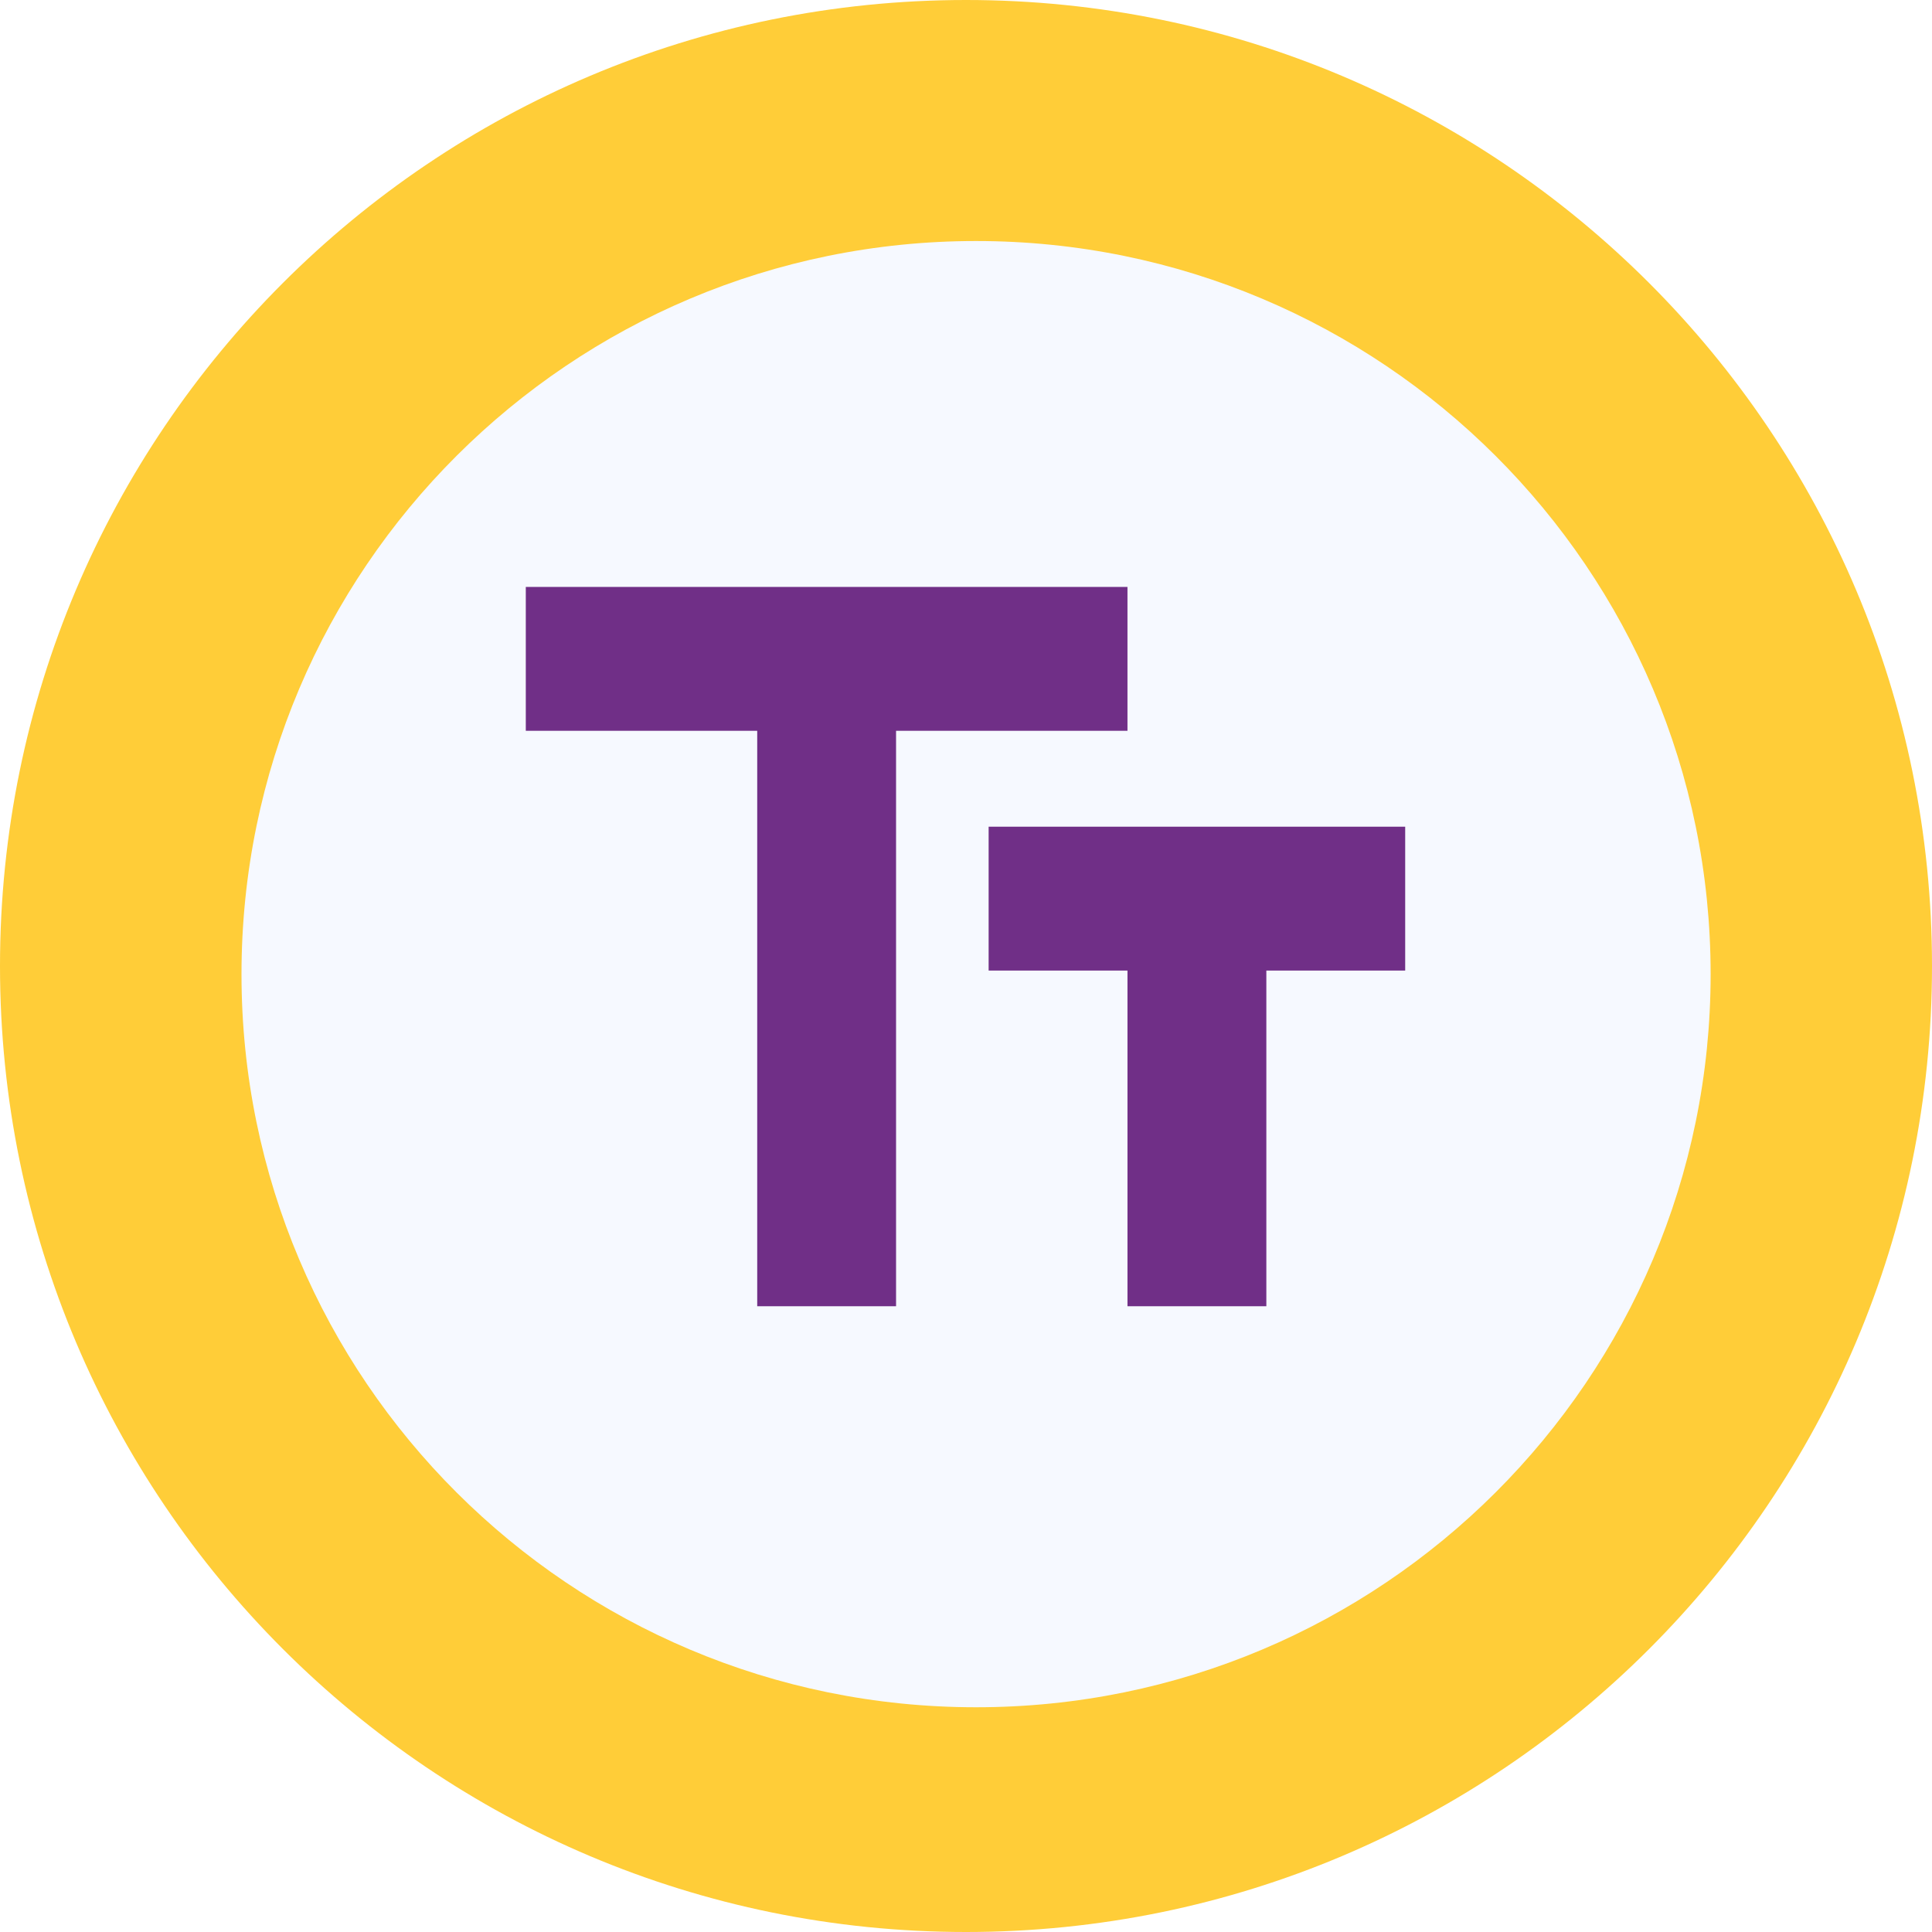
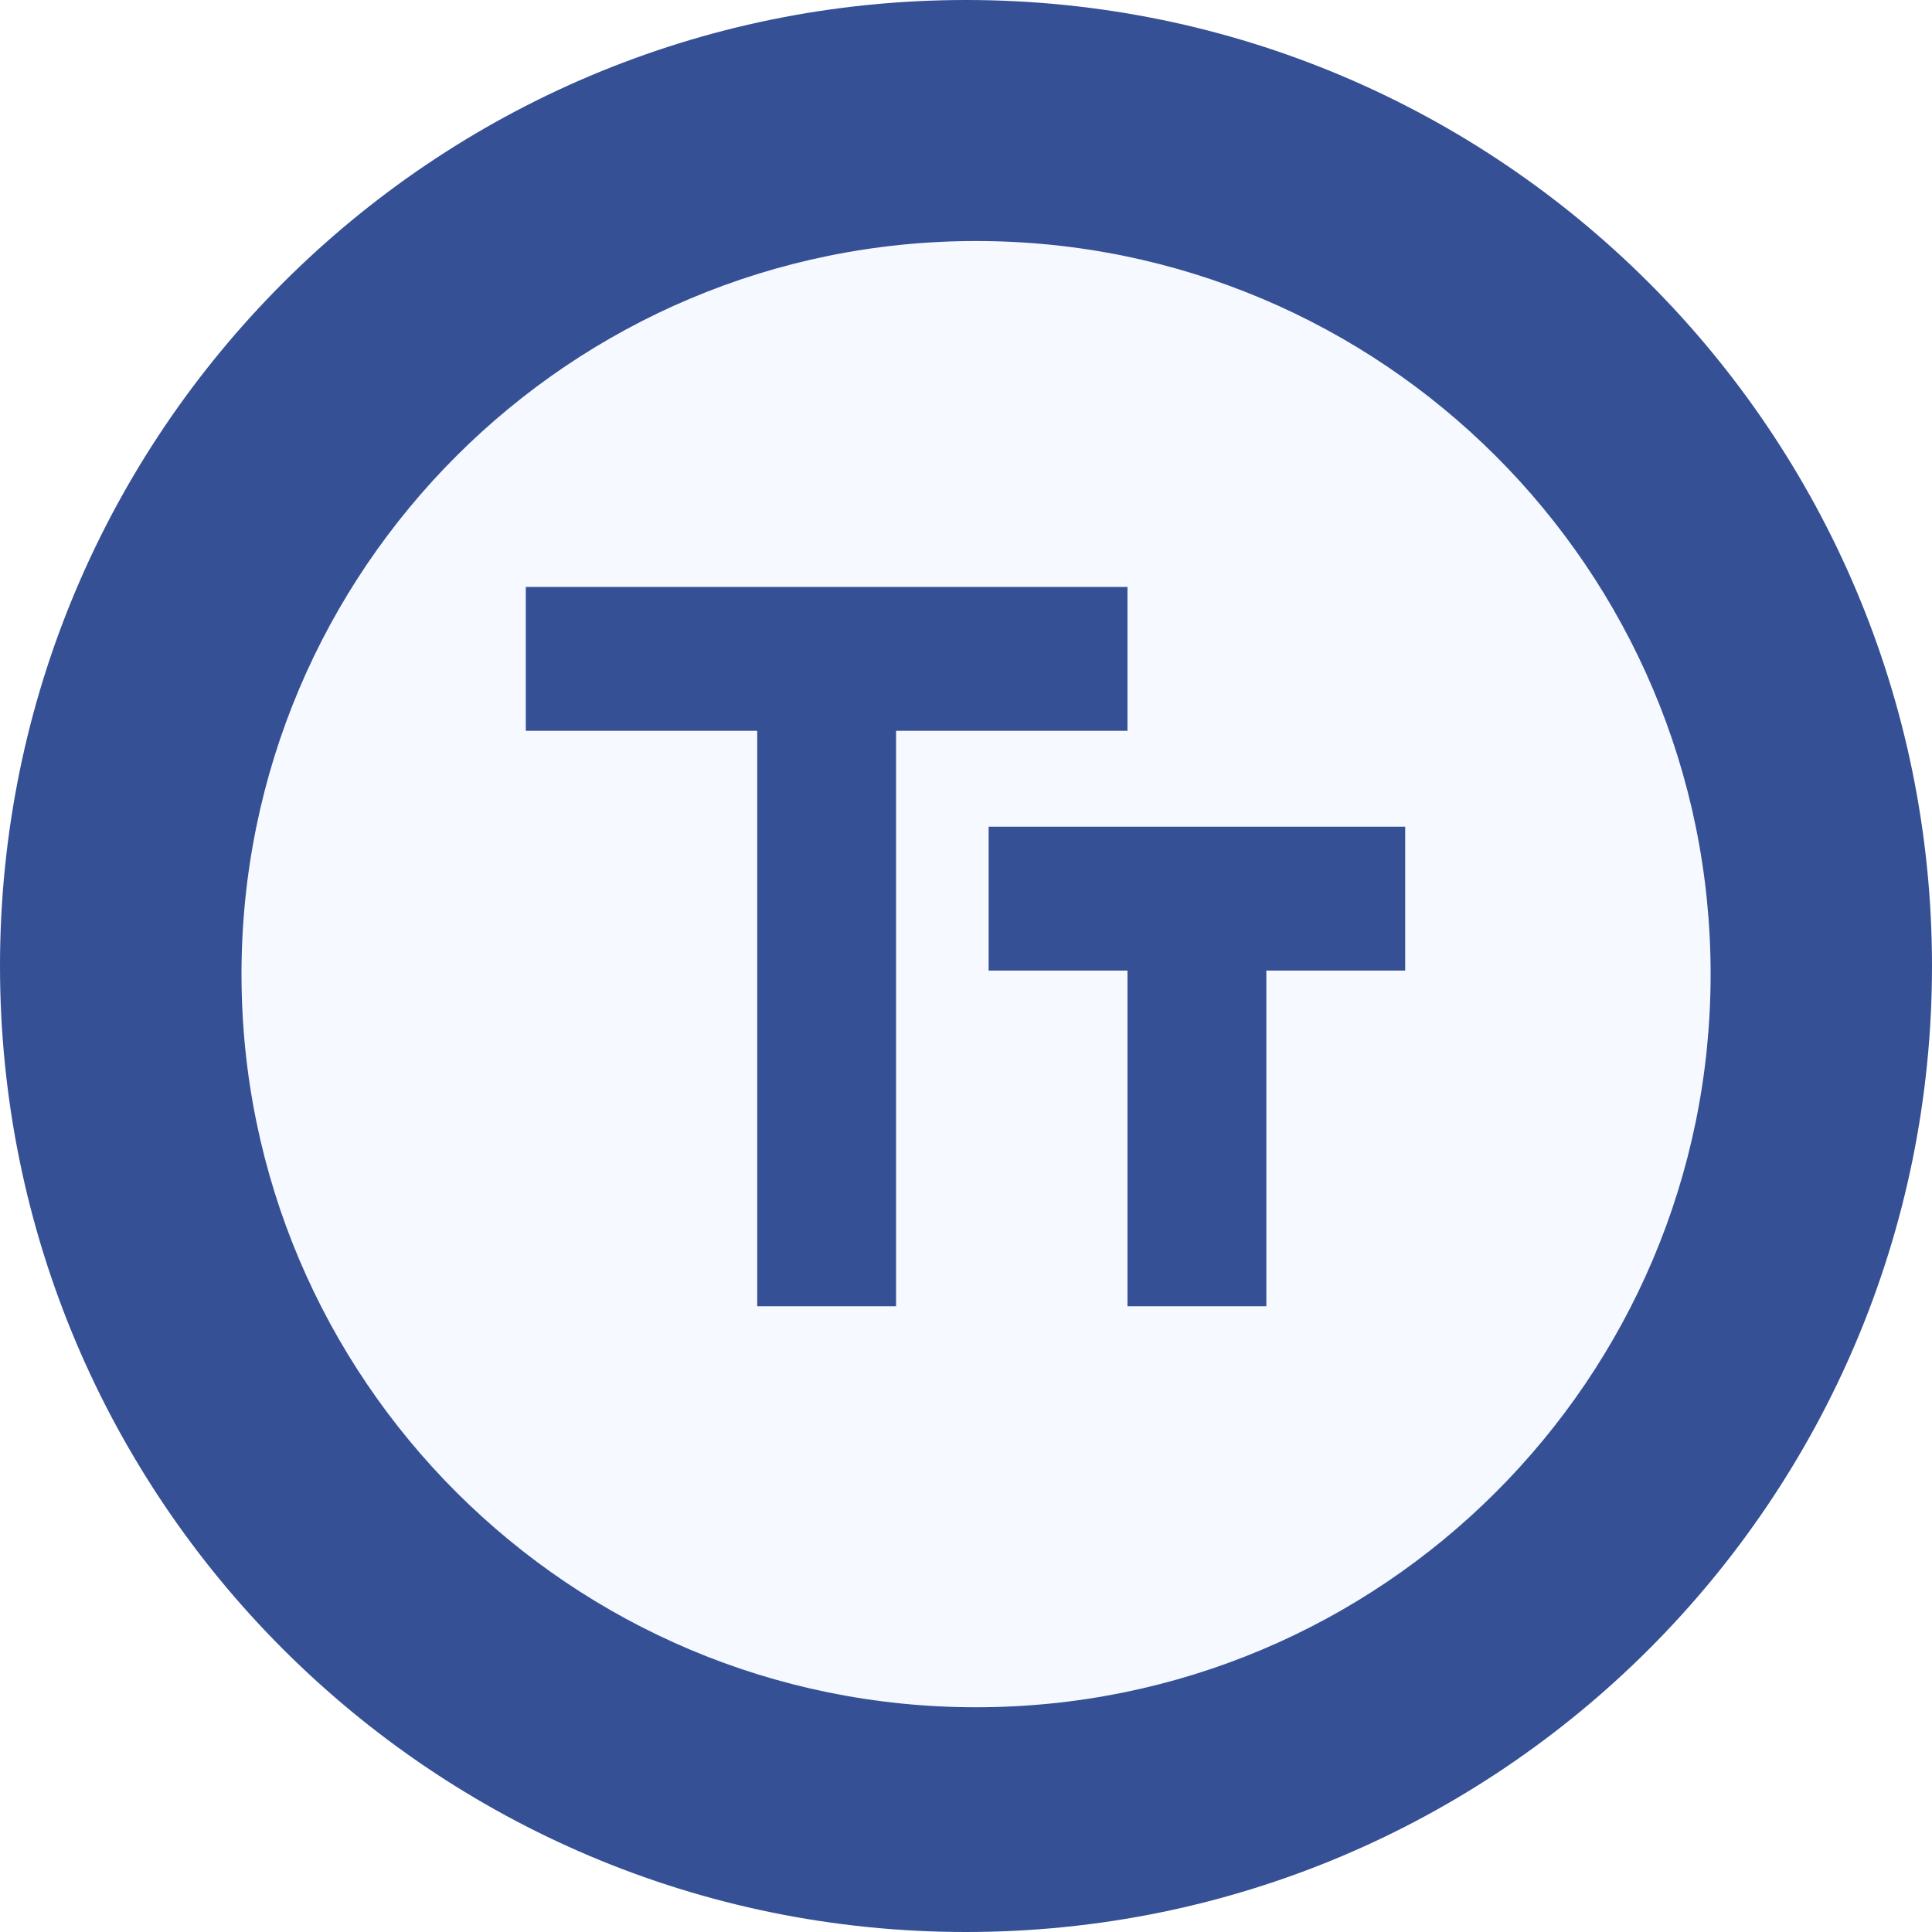
<svg xmlns="http://www.w3.org/2000/svg" width="158" height="158" fill="none">
-   <circle cx="79" cy="79" r="79" fill="#FFCD38" />
+   <circle cx="79" cy="79" r="79" fill="#355094" />
  <ellipse cx="79.823" cy="79.666" rx="60.073" ry="59.955" fill="#F6F9FF" />
-   <path d="M43 48v11.765h18.926v47.06H73.28v-47.06h18.925V48H43zm71.917 19.608H80.851v11.765h11.355v27.452h11.356V79.373h11.355V67.608z" fill="#702F87" />
+   <path d="M43 48v11.765h18.926v47.06H73.28v-47.06h18.925V48H43zm71.917 19.608H80.851v11.765h11.355v27.452h11.356V79.373h11.355V67.608z" fill="#355094" />
</svg>
